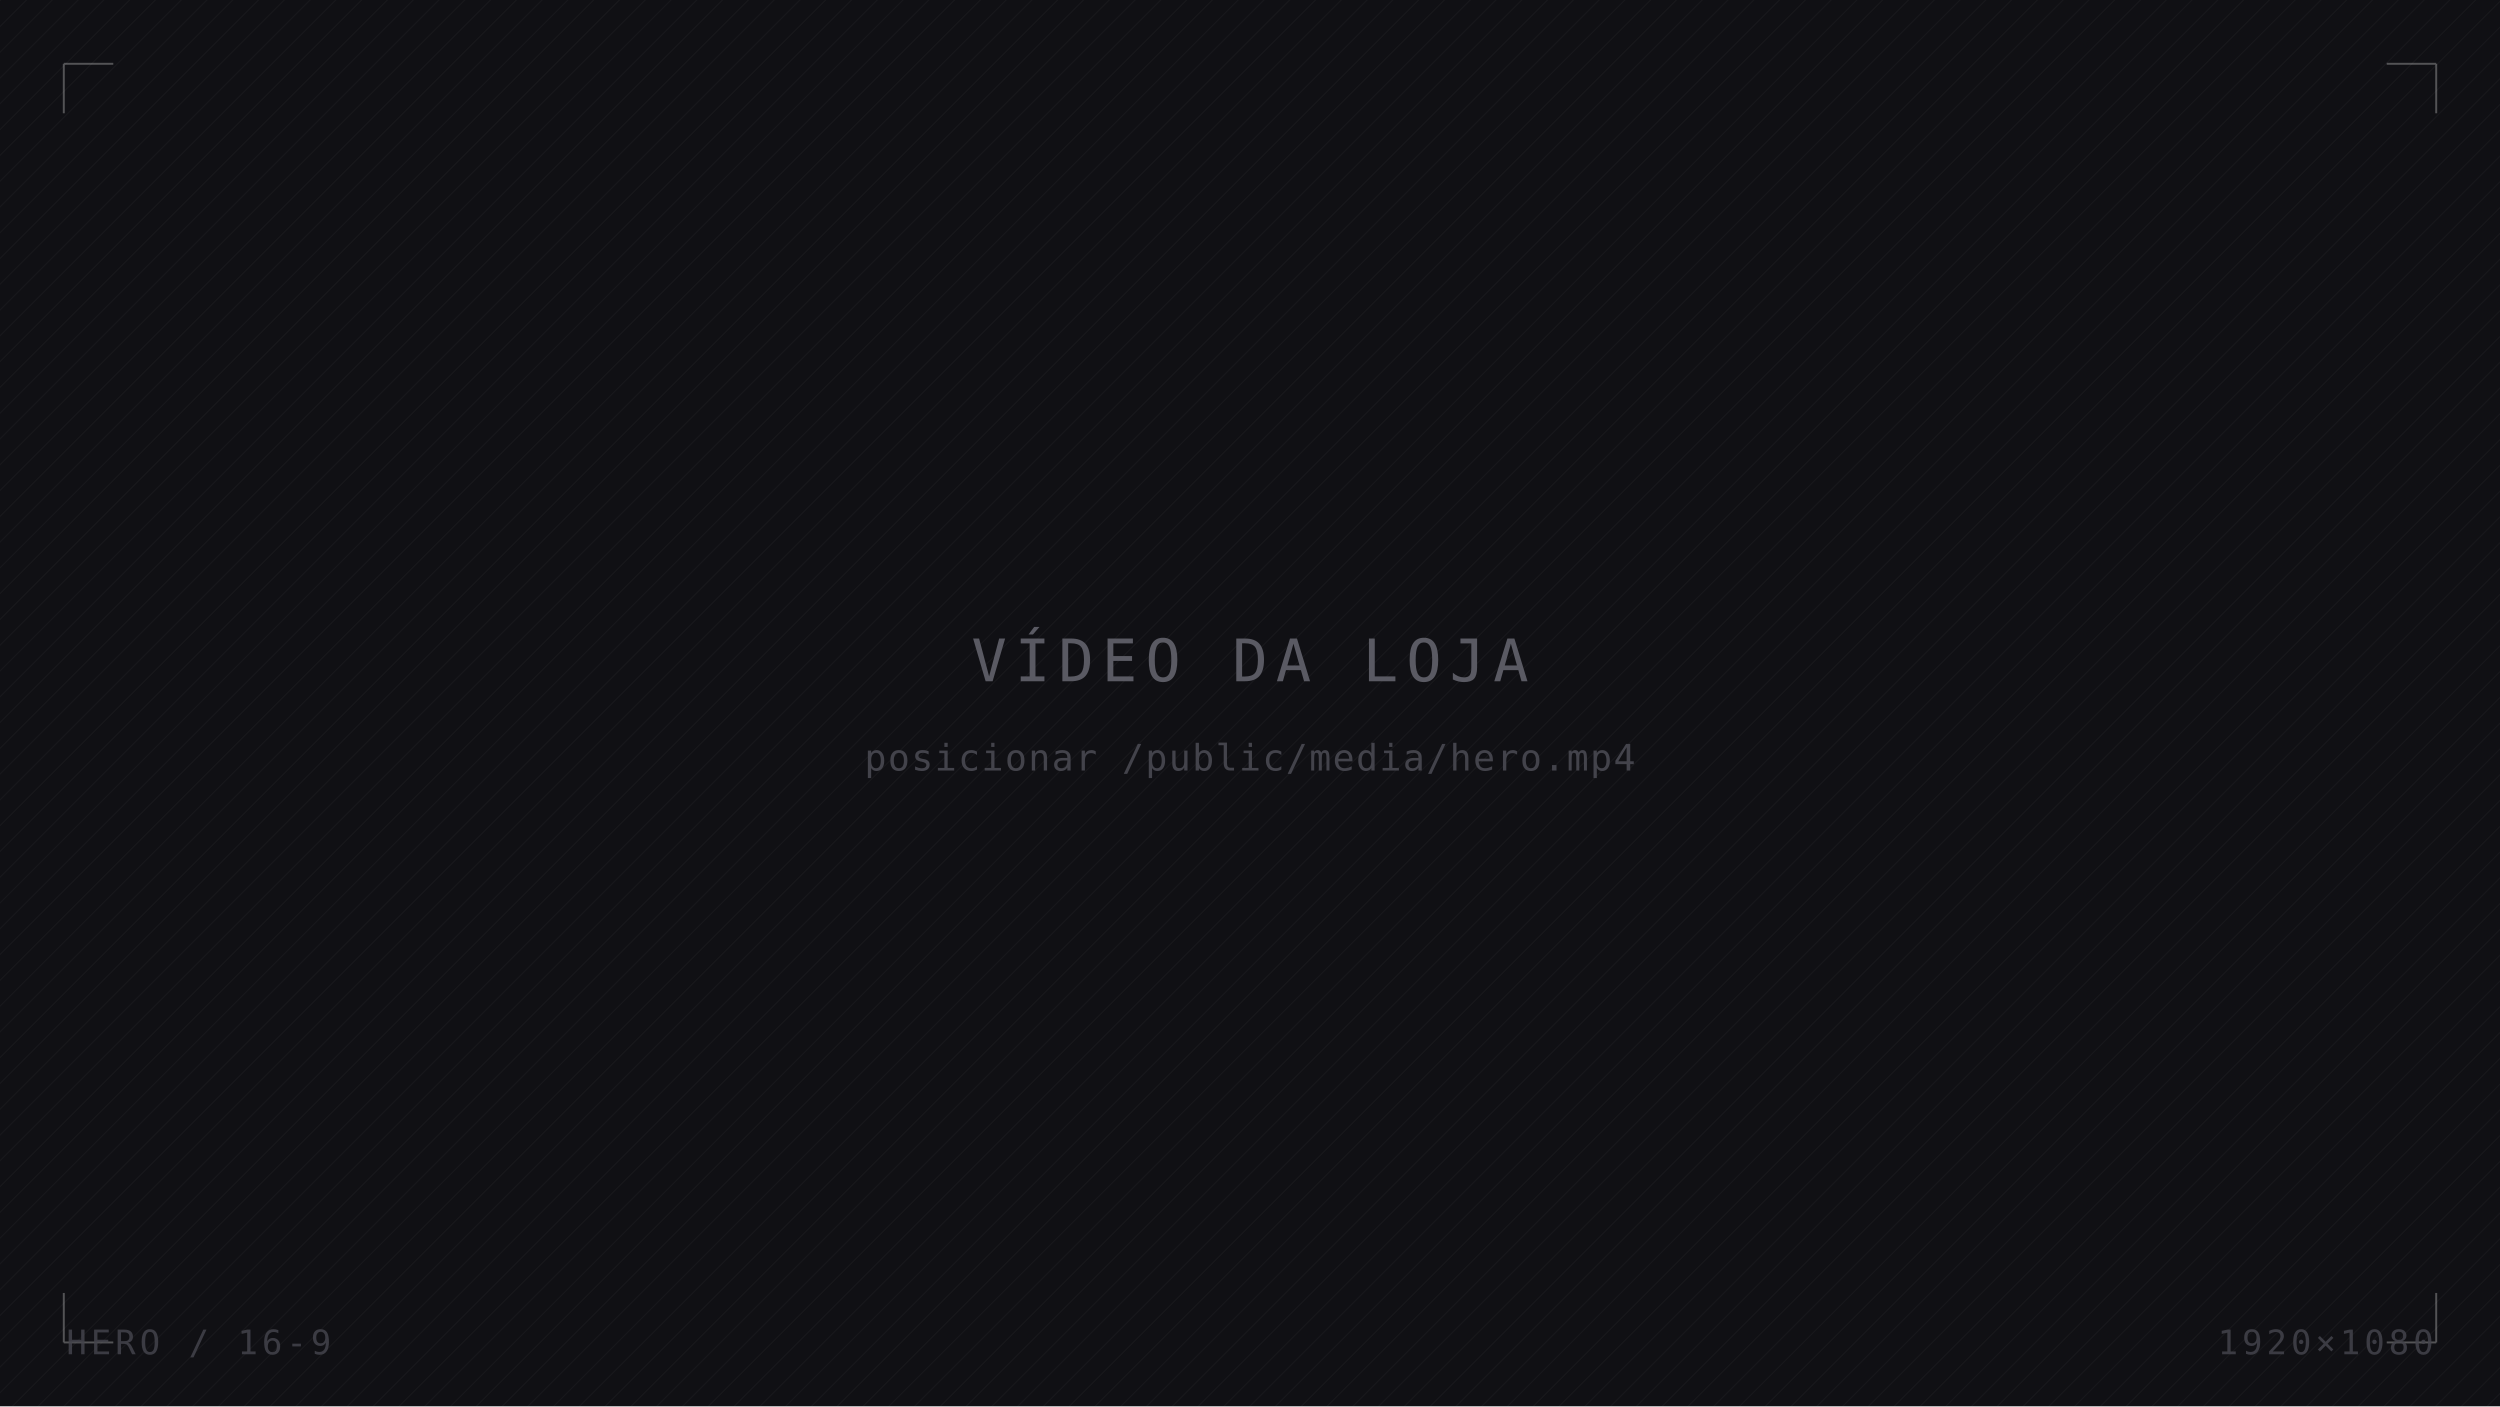
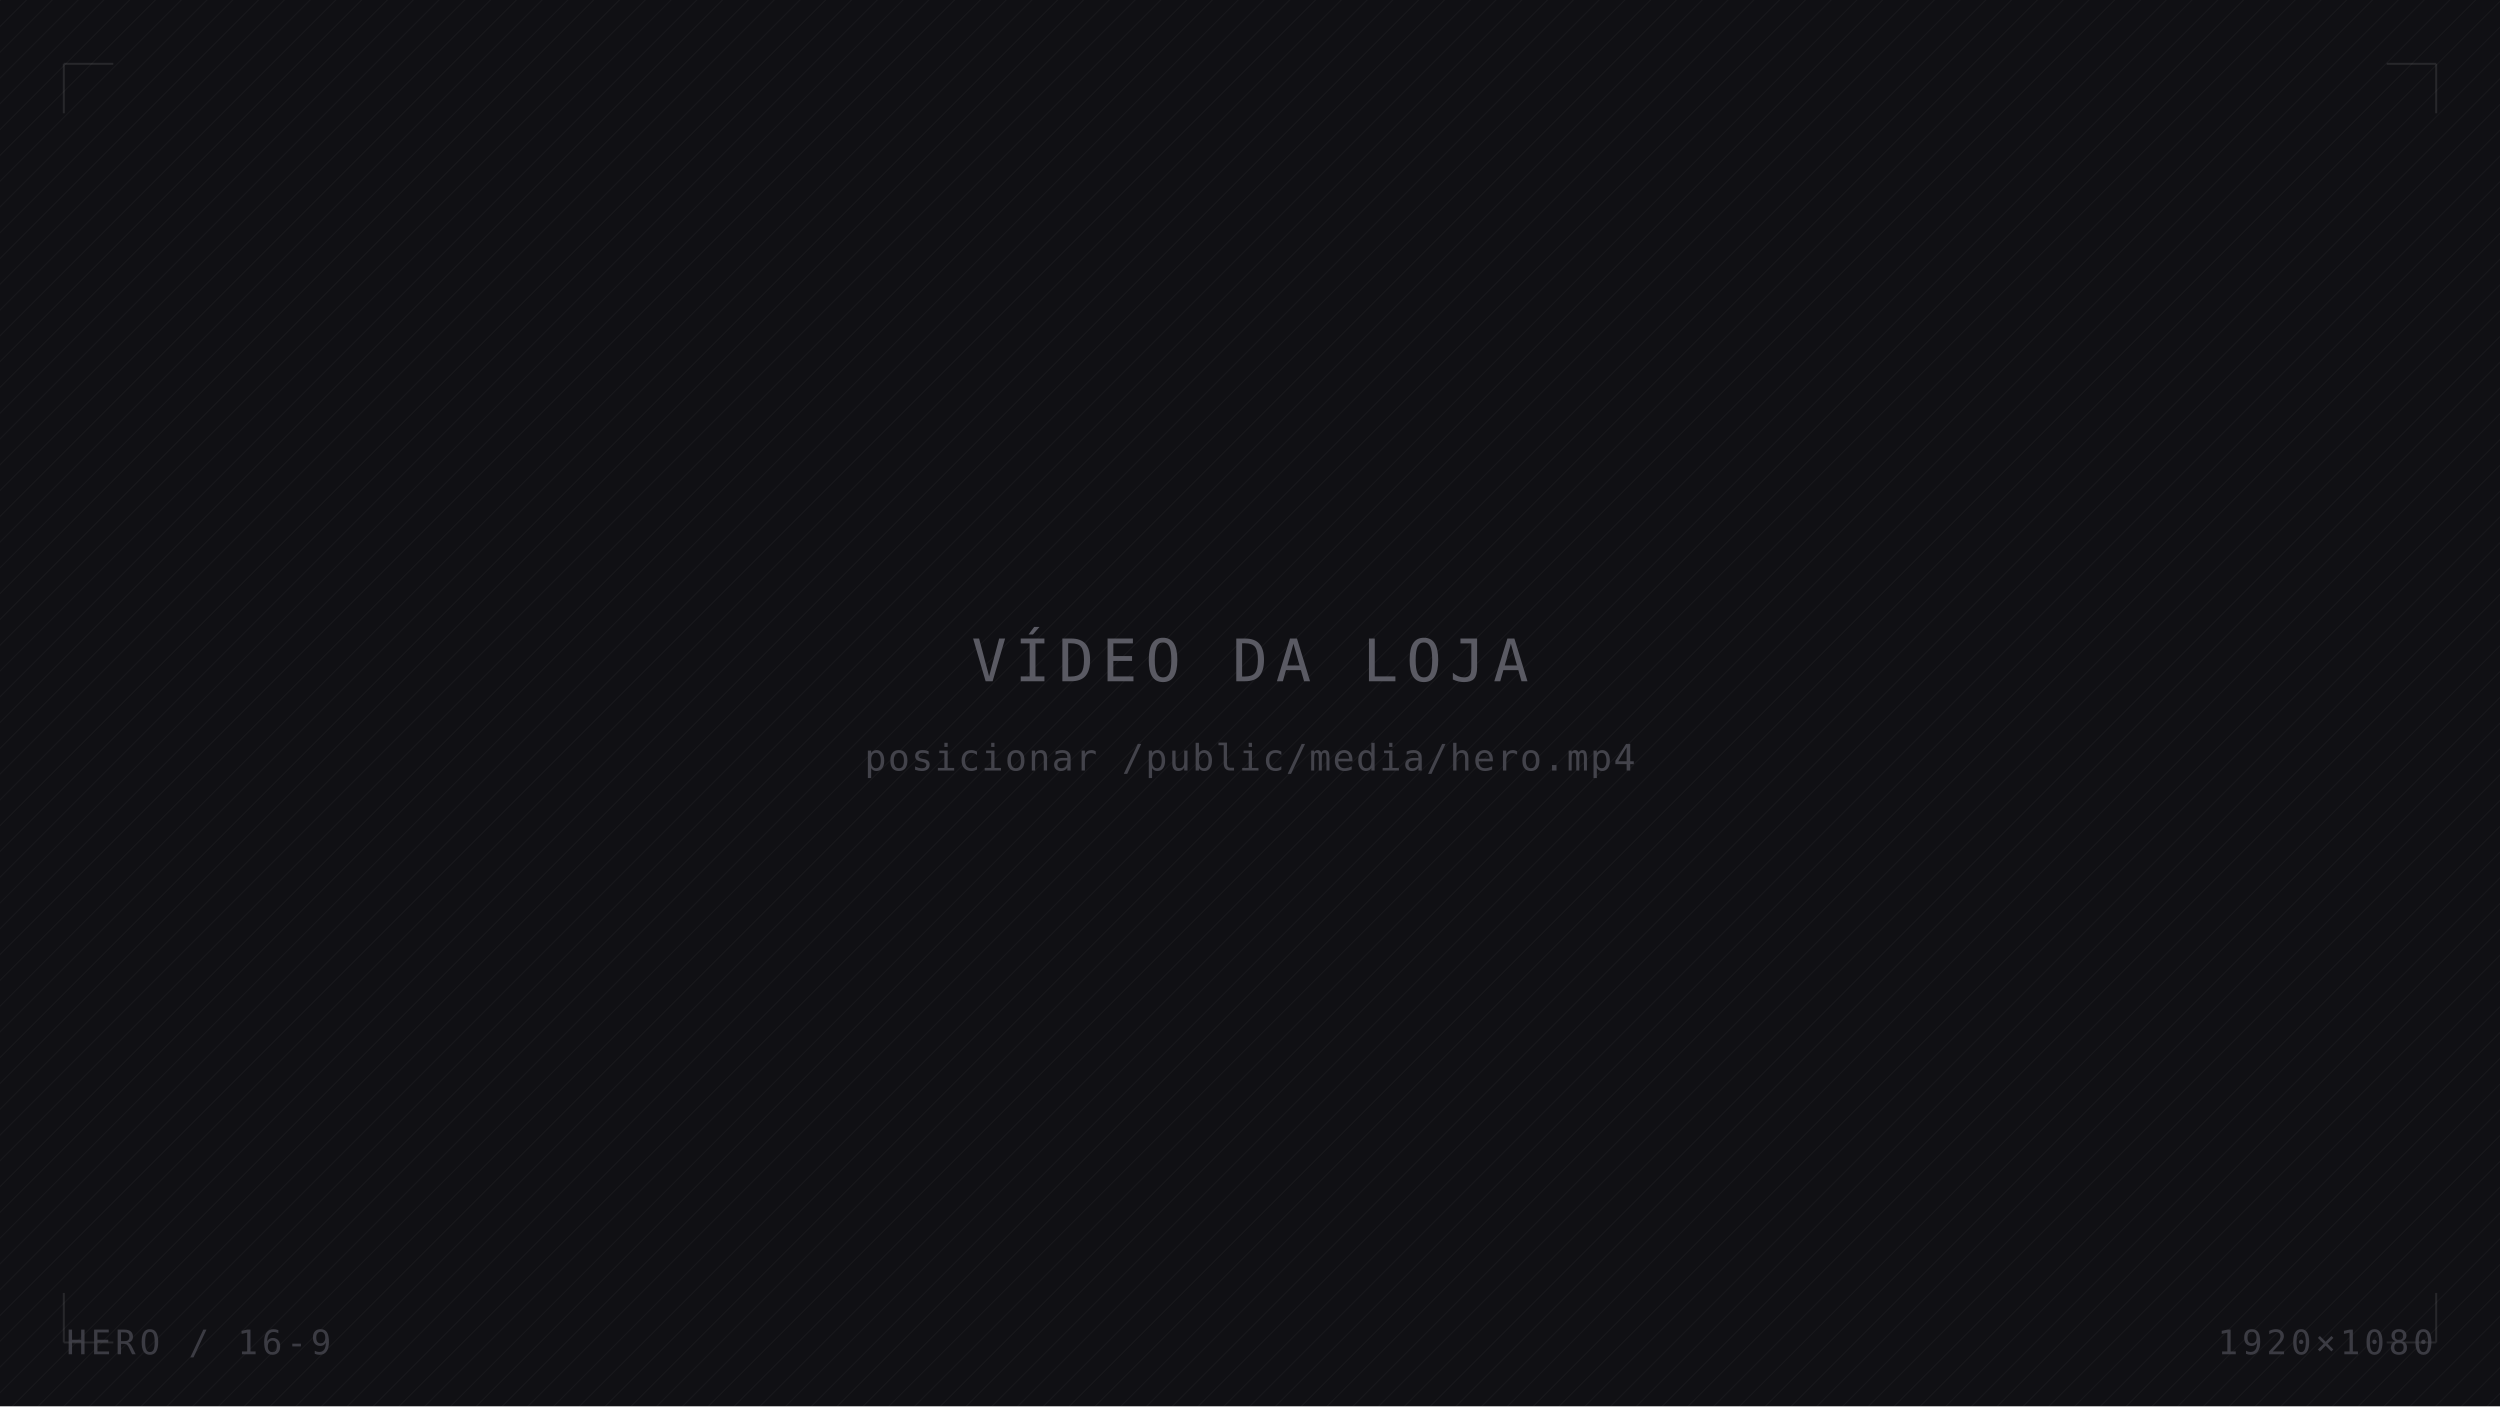
<svg xmlns="http://www.w3.org/2000/svg" viewBox="0 0 1920 1080" width="1920" height="1080" role="img" aria-label="VÍDEO DA LOJA">
  <defs>
    <pattern id="hatch" width="14" height="14" patternUnits="userSpaceOnUse" patternTransform="rotate(45)">
      <line x1="0" y1="0" x2="0" y2="14" stroke="#FFFFFF" stroke-opacity="0.05" stroke-width="1" />
    </pattern>
  </defs>
  <rect width="1920" height="1080" fill="#101014" />
  <rect width="1920" height="1080" fill="url(#hatch)" />
-   <path d="M49 49 h38 M49 49 v38" stroke="#FFFFFF" stroke-opacity="0.28" stroke-width="1.5" fill="none" />
-   <path d="M1871 49 h-38 M1871 49 v38" stroke="#FFFFFF" stroke-opacity="0.28" stroke-width="1.5" fill="none" />
-   <path d="M49 1031 h38 M49 1031 v-38" stroke="#FFFFFF" stroke-opacity="0.28" stroke-width="1.5" fill="none" />
-   <path d="M1871 1031 h-38 M1871 1031 v-38" stroke="#FFFFFF" stroke-opacity="0.28" stroke-width="1.5" fill="none" />
+   <path d="M49 49 h38 M49 49 v38" stroke="#FFFFFF" stroke-opacity="0.10" stroke-width="1.5" fill="none" />
+   <path d="M1871 49 h-38 M1871 49 v38" stroke="#FFFFFF" stroke-opacity="0.10" stroke-width="1.5" fill="none" />
+   <path d="M49 1031 h38 M49 1031 v-38" stroke="#FFFFFF" stroke-opacity="0.10" stroke-width="1.5" fill="none" />
+   <path d="M1871 1031 h-38 M1871 1031 v-38" stroke="#FFFFFF" stroke-opacity="0.10" stroke-width="1.5" fill="none" />
  <text x="960" y="523.2" text-anchor="middle" font-family="ui-monospace, 'IBM Plex Mono', 'SFMono-Regular', Menlo, Consolas, monospace" font-size="45" letter-spacing="6.3" fill="#5A5A63">VÍDEO DA LOJA</text>
  <text x="960" y="591.75" text-anchor="middle" font-family="ui-monospace, 'IBM Plex Mono', 'SFMono-Regular', Menlo, Consolas, monospace" font-size="28" letter-spacing="1.12" fill="#43434B">posicionar /public/media/hero.mp4</text>
  <text x="51" y="1040.1" font-family="ui-monospace, 'IBM Plex Mono', 'SFMono-Regular', Menlo, Consolas, monospace" font-size="26" letter-spacing="3.12" fill="#43434B" opacity="0.85">HERO / 16-9</text>
  <text x="1869" y="1040.1" text-anchor="end" font-family="ui-monospace, 'IBM Plex Mono', 'SFMono-Regular', Menlo, Consolas, monospace" font-size="26" letter-spacing="3.12" fill="#43434B" opacity="0.85">1920×1080</text>
</svg>
